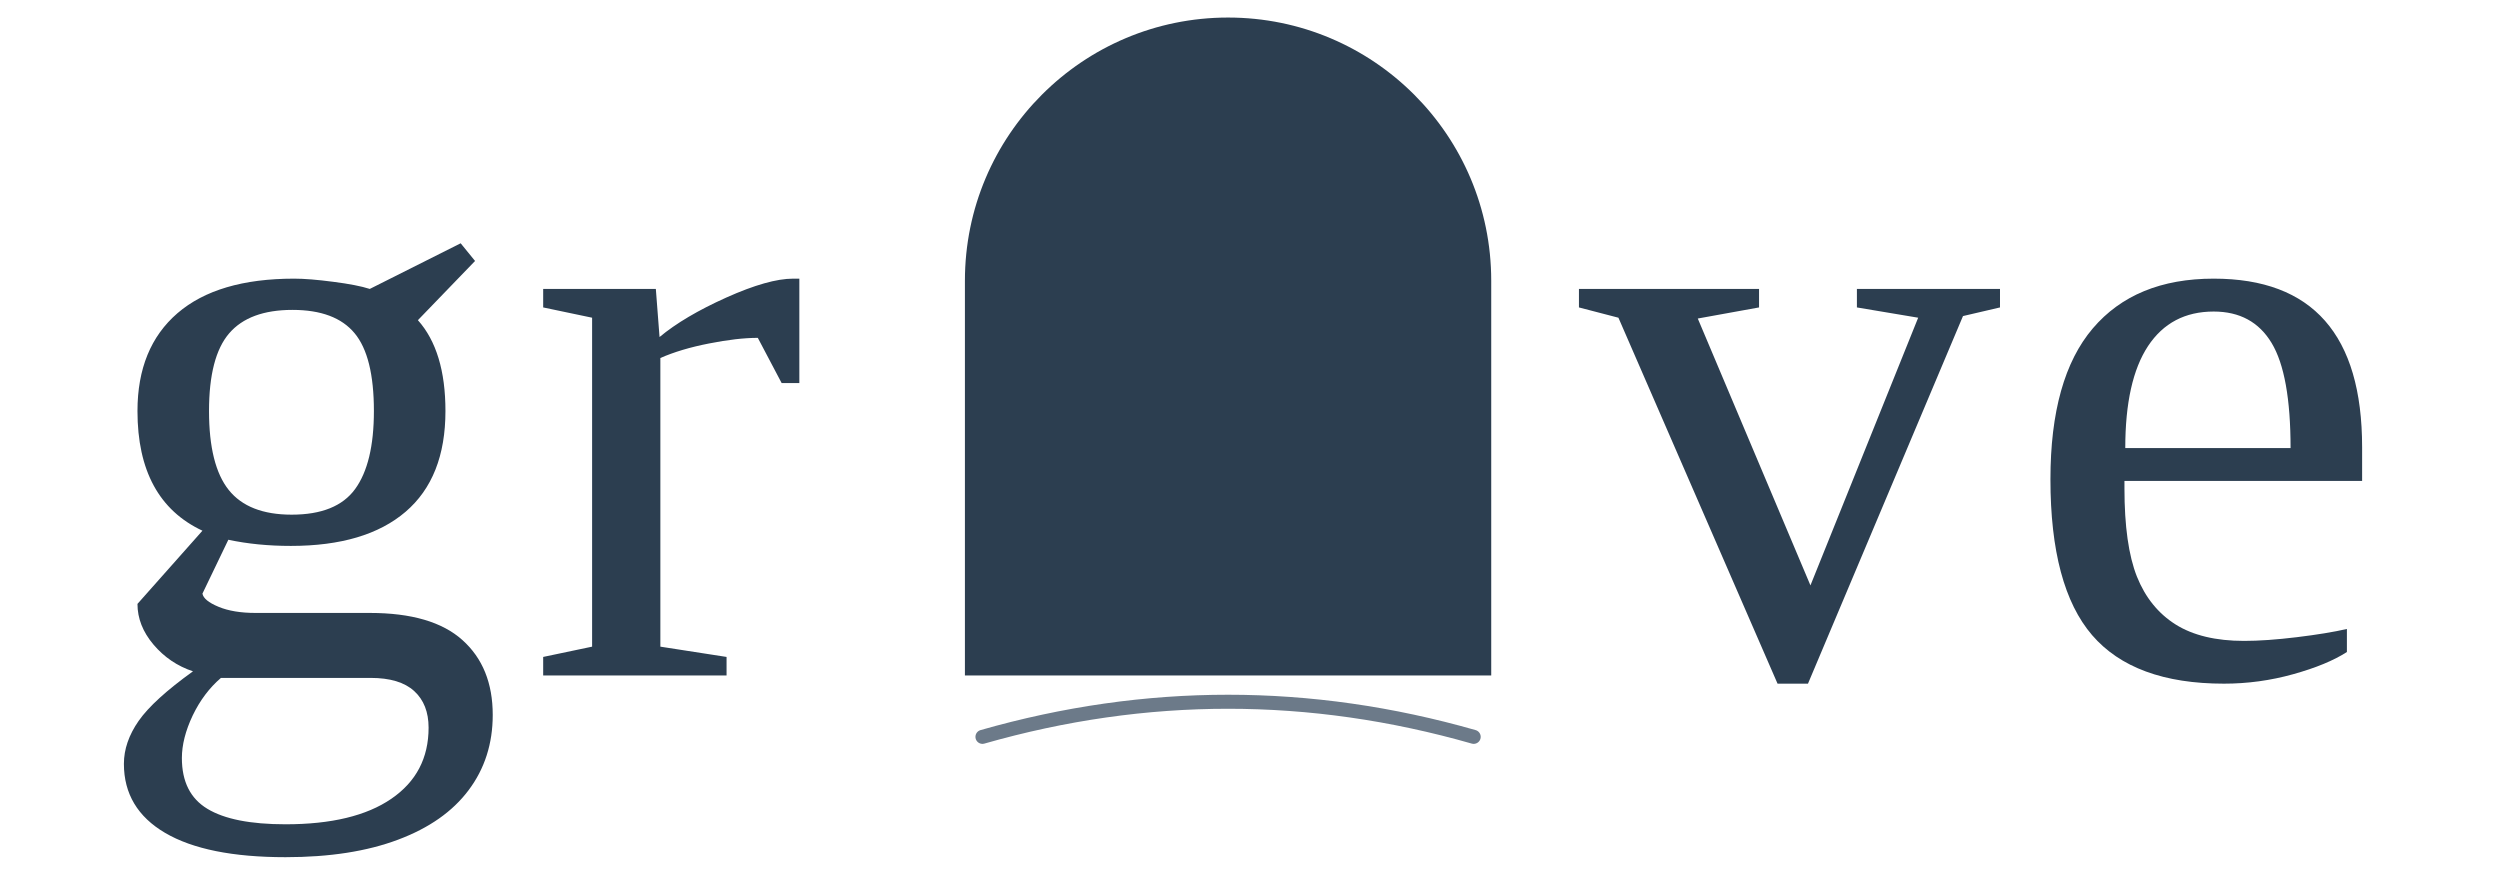
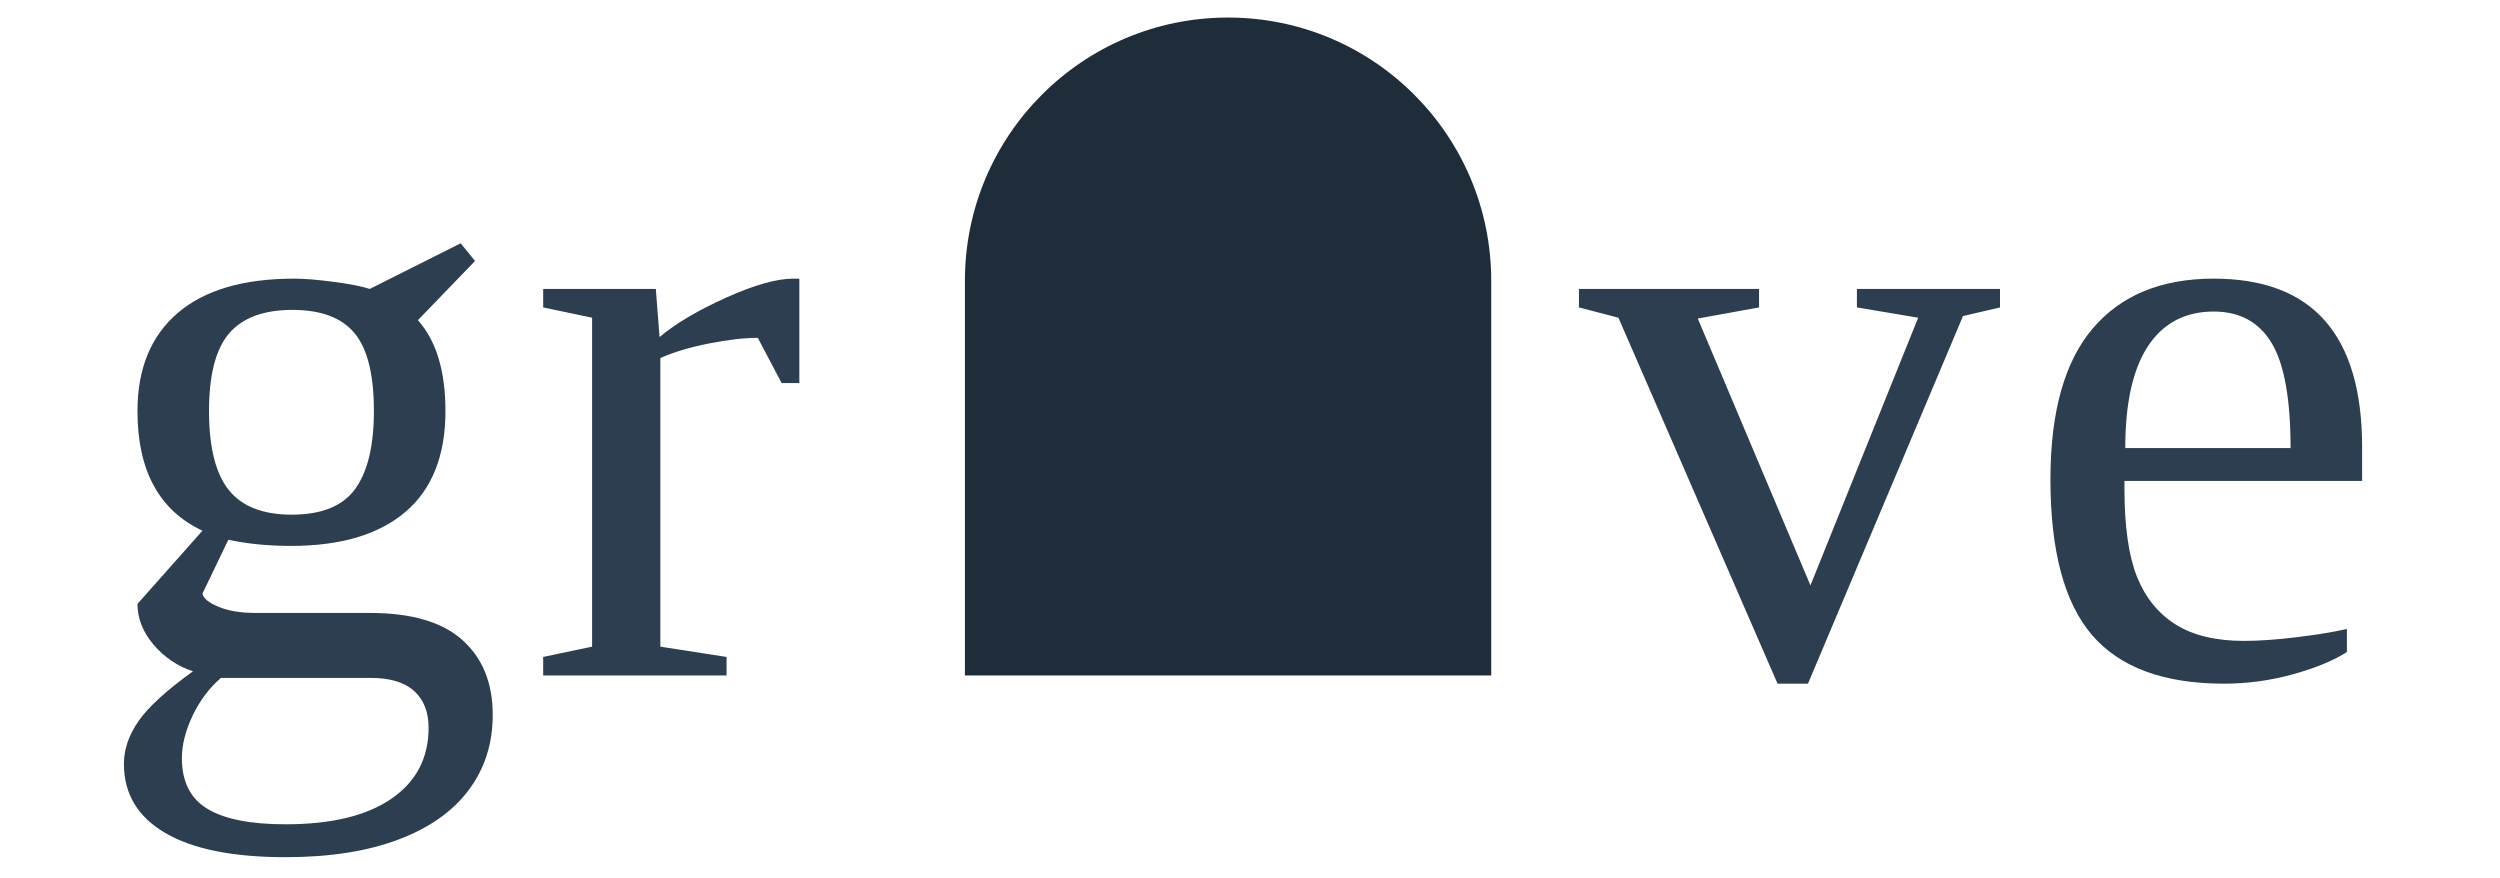
<svg xmlns="http://www.w3.org/2000/svg" viewBox="30 38 285 100" font-family="Georgia, 'Times New Roman', serif">
  <defs>
    <style>
      .ink   { fill: #2c3e50; }
-       .stone { fill: #2c3e50; }
-       .earth { stroke: #6c7a89; stroke-width: 1.6; fill: none; stroke-linecap: round; }
+       .stone { fill: #1f2d3a; }
      .word  { font-size: 96px; font-weight: 400; letter-spacing: 2px; }
    </style>
  </defs>
  <text x="40" y="115" class="ink word">gr</text>
  <text x="210" y="115" class="ink word">ve</text>
  <g transform="translate(135,40)">
    <path class="stone" d="M5,75 L5,30 A30,30 0 0 1 65,30 L65,75 Z" />
  </g>
-   <path class="earth" d="M142,122 Q170,114 198,122" />
</svg>
